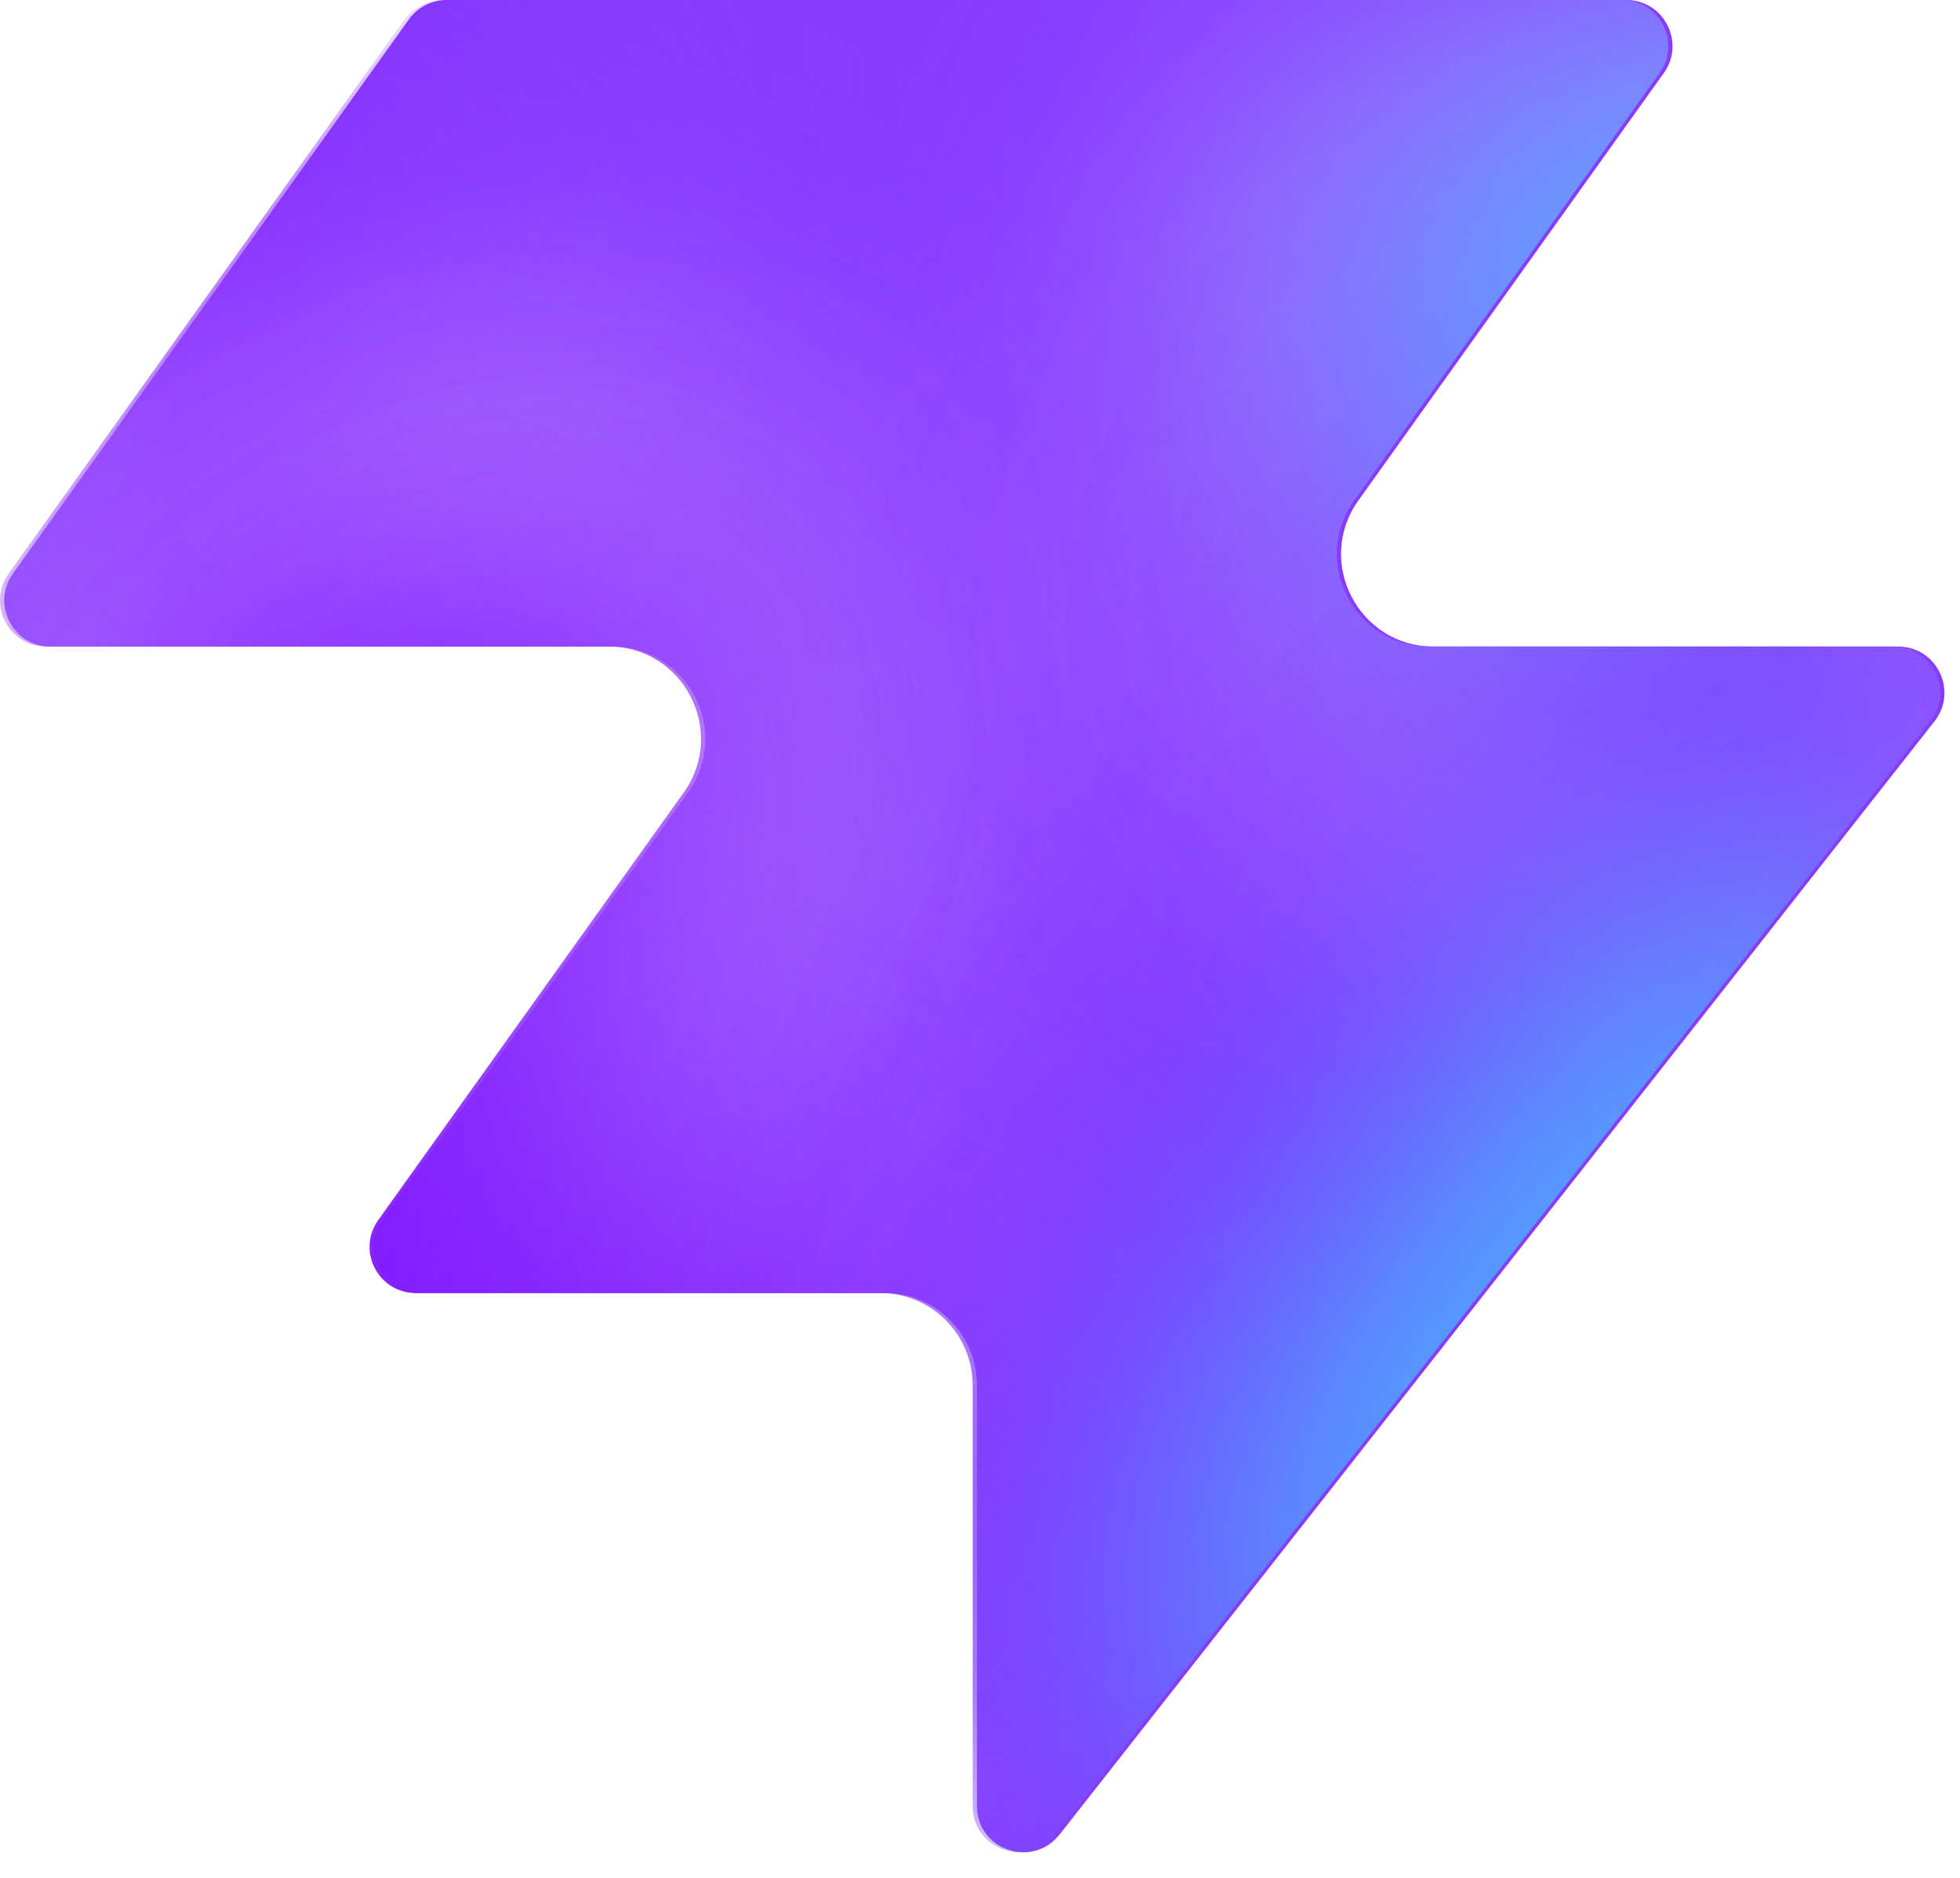
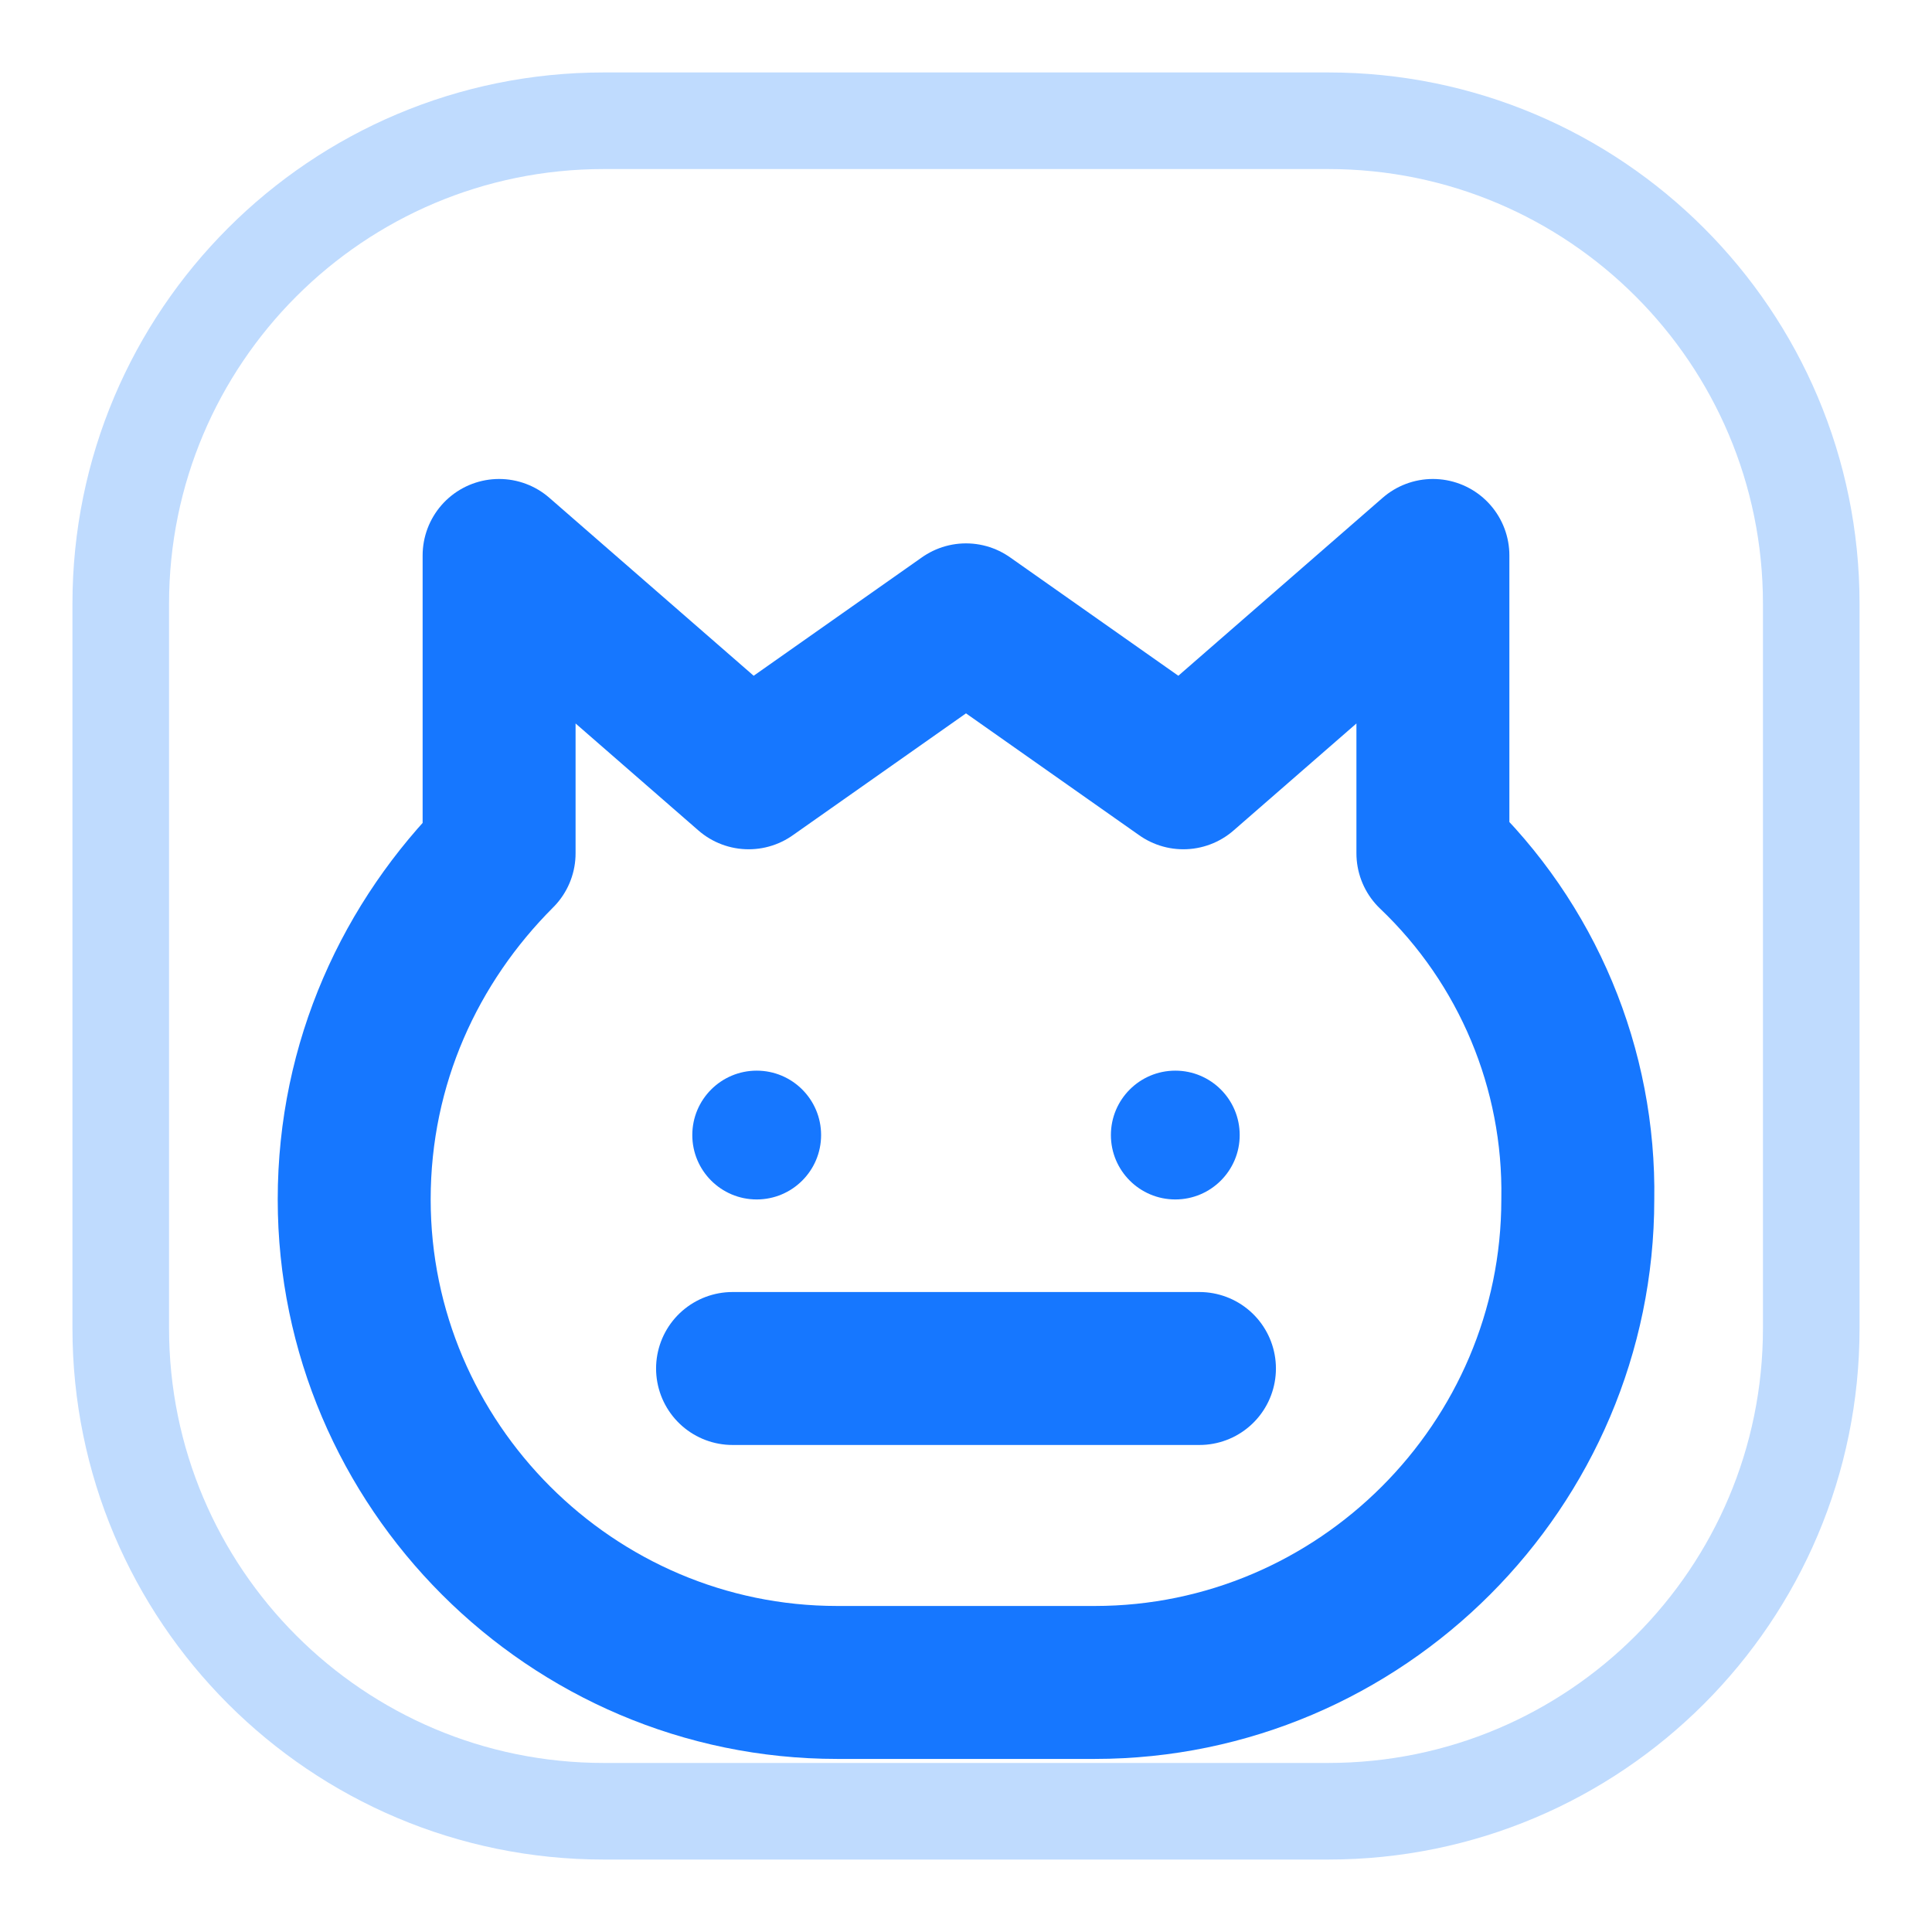
- <svg xmlns="http://www.w3.org/2000/svg" width="48" height="46" fill="none" viewBox="0 0 48 46">
-   <path fill="#863bff" d="M25.946 44.938c-.664.845-2.021.375-2.021-.698V33.937a2.26 2.26 0 0 0-2.262-2.262H10.287c-.92 0-1.456-1.04-.92-1.788l7.48-10.471c1.07-1.497 0-3.578-1.842-3.578H1.237c-.92 0-1.456-1.04-.92-1.788L10.013.474c.214-.297.556-.474.92-.474h28.894c.92 0 1.456 1.04.92 1.788l-7.48 10.471c-1.07 1.498 0 3.579 1.842 3.579h11.377c.943 0 1.473 1.088.89 1.83L25.947 44.94z" style="fill:#863bff;fill:color(display-p3 .525 .23 1);fill-opacity:1" />
-   <mask id="a" width="48" height="46" x="0" y="0" maskUnits="userSpaceOnUse" style="mask-type:alpha">
-     <path fill="#000" d="M25.842 44.938c-.664.844-2.021.375-2.021-.698V33.937a2.26 2.26 0 0 0-2.262-2.262H10.183c-.92 0-1.456-1.04-.92-1.788l7.48-10.471c1.07-1.498 0-3.579-1.842-3.579H1.133c-.92 0-1.456-1.04-.92-1.787L9.91.473c.214-.297.556-.474.92-.474h28.894c.92 0 1.456 1.04.92 1.788l-7.48 10.471c-1.07 1.498 0 3.578 1.842 3.578h11.377c.943 0 1.473 1.088.89 1.832L25.843 44.94z" style="fill:#000;fill-opacity:1" />
-   </mask>
-   <g mask="url(#a)">
-     <g filter="url(#b)">
-       <ellipse cx="5.508" cy="14.704" fill="#ede6ff" rx="5.508" ry="14.704" style="fill:#ede6ff;fill:color(display-p3 .927 .903 1);fill-opacity:1" transform="matrix(.00324 1 1 -.00324 -4.47 31.516)" />
-     </g>
-     <g filter="url(#c)">
-       <ellipse cx="10.399" cy="29.851" fill="#ede6ff" rx="10.399" ry="29.851" style="fill:#ede6ff;fill:color(display-p3 .927 .903 1);fill-opacity:1" transform="matrix(.00324 1 1 -.00324 -39.328 7.883)" />
-     </g>
-     <g filter="url(#d)">
-       <ellipse cx="5.508" cy="30.487" fill="#7e14ff" rx="5.508" ry="30.487" style="fill:#7e14ff;fill:color(display-p3 .492 .077 1);fill-opacity:1" transform="rotate(89.814 -25.913 -14.639)scale(1 -1)" />
-     </g>
-     <g filter="url(#e)">
-       <ellipse cx="5.508" cy="30.599" fill="#7e14ff" rx="5.508" ry="30.599" style="fill:#7e14ff;fill:color(display-p3 .492 .077 1);fill-opacity:1" transform="rotate(89.814 -32.644 -3.334)scale(1 -1)" />
-     </g>
-     <g filter="url(#f)">
-       <ellipse cx="5.508" cy="30.599" fill="#7e14ff" rx="5.508" ry="30.599" style="fill:#7e14ff;fill:color(display-p3 .492 .077 1);fill-opacity:1" transform="matrix(.00324 1 1 -.00324 -34.34 30.47)" />
-     </g>
-     <g filter="url(#g)">
-       <ellipse cx="14.072" cy="22.078" fill="#ede6ff" rx="14.072" ry="22.078" style="fill:#ede6ff;fill:color(display-p3 .927 .903 1);fill-opacity:1" transform="rotate(93.35 24.506 48.493)scale(-1 1)" />
-     </g>
-     <g filter="url(#h)">
-       <ellipse cx="3.47" cy="21.501" fill="#7e14ff" rx="3.47" ry="21.501" style="fill:#7e14ff;fill:color(display-p3 .492 .077 1);fill-opacity:1" transform="rotate(89.009 28.708 47.59)scale(-1 1)" />
-     </g>
-     <g filter="url(#i)">
-       <ellipse cx="3.47" cy="21.501" fill="#7e14ff" rx="3.47" ry="21.501" style="fill:#7e14ff;fill:color(display-p3 .492 .077 1);fill-opacity:1" transform="rotate(89.009 28.708 47.59)scale(-1 1)" />
-     </g>
-     <g filter="url(#j)">
-       <ellipse cx=".387" cy="8.972" fill="#7e14ff" rx="4.407" ry="29.108" style="fill:#7e14ff;fill:color(display-p3 .492 .077 1);fill-opacity:1" transform="rotate(39.51 .387 8.972)" />
-     </g>
-     <g filter="url(#k)">
-       <ellipse cx="47.523" cy="-6.092" fill="#7e14ff" rx="4.407" ry="29.108" style="fill:#7e14ff;fill:color(display-p3 .492 .077 1);fill-opacity:1" transform="rotate(37.892 47.523 -6.092)" />
-     </g>
-     <g filter="url(#l)">
-       <ellipse cx="41.412" cy="6.333" fill="#47bfff" rx="5.971" ry="9.665" style="fill:#47bfff;fill:color(display-p3 .28 .748 1);fill-opacity:1" transform="rotate(37.892 41.412 6.333)" />
-     </g>
-     <g filter="url(#m)">
-       <ellipse cx="-1.879" cy="38.332" fill="#7e14ff" rx="4.407" ry="29.108" style="fill:#7e14ff;fill:color(display-p3 .492 .077 1);fill-opacity:1" transform="rotate(37.892 -1.88 38.332)" />
-     </g>
-     <g filter="url(#n)">
-       <ellipse cx="-1.879" cy="38.332" fill="#7e14ff" rx="4.407" ry="29.108" style="fill:#7e14ff;fill:color(display-p3 .492 .077 1);fill-opacity:1" transform="rotate(37.892 -1.88 38.332)" />
-     </g>
-     <g filter="url(#o)">
-       <ellipse cx="35.651" cy="29.907" fill="#7e14ff" rx="4.407" ry="29.108" style="fill:#7e14ff;fill:color(display-p3 .492 .077 1);fill-opacity:1" transform="rotate(37.892 35.651 29.907)" />
-     </g>
-     <g filter="url(#p)">
-       <ellipse cx="38.418" cy="32.4" fill="#47bfff" rx="5.971" ry="15.297" style="fill:#47bfff;fill:color(display-p3 .28 .748 1);fill-opacity:1" transform="rotate(37.892 38.418 32.4)" />
-     </g>
-   </g>
-   <defs>
-     <filter id="b" width="60.045" height="41.654" x="-19.77" y="16.149" color-interpolation-filters="sRGB" filterUnits="userSpaceOnUse">
-       <feFlood flood-opacity="0" result="BackgroundImageFix" />
-       <feBlend in="SourceGraphic" in2="BackgroundImageFix" result="shape" />
-       <feGaussianBlur result="effect1_foregroundBlur_2002_17158" stdDeviation="7.659" />
-     </filter>
-     <filter id="c" width="90.34" height="51.437" x="-54.613" y="-7.533" color-interpolation-filters="sRGB" filterUnits="userSpaceOnUse">
-       <feFlood flood-opacity="0" result="BackgroundImageFix" />
-       <feBlend in="SourceGraphic" in2="BackgroundImageFix" result="shape" />
-       <feGaussianBlur result="effect1_foregroundBlur_2002_17158" stdDeviation="7.659" />
-     </filter>
-     <filter id="d" width="79.355" height="29.4" x="-49.64" y="2.03" color-interpolation-filters="sRGB" filterUnits="userSpaceOnUse">
-       <feFlood flood-opacity="0" result="BackgroundImageFix" />
-       <feBlend in="SourceGraphic" in2="BackgroundImageFix" result="shape" />
-       <feGaussianBlur result="effect1_foregroundBlur_2002_17158" stdDeviation="4.596" />
-     </filter>
-     <filter id="e" width="79.579" height="29.4" x="-45.045" y="20.029" color-interpolation-filters="sRGB" filterUnits="userSpaceOnUse">
-       <feFlood flood-opacity="0" result="BackgroundImageFix" />
-       <feBlend in="SourceGraphic" in2="BackgroundImageFix" result="shape" />
-       <feGaussianBlur result="effect1_foregroundBlur_2002_17158" stdDeviation="4.596" />
-     </filter>
-     <filter id="f" width="79.579" height="29.4" x="-43.513" y="21.178" color-interpolation-filters="sRGB" filterUnits="userSpaceOnUse">
-       <feFlood flood-opacity="0" result="BackgroundImageFix" />
-       <feBlend in="SourceGraphic" in2="BackgroundImageFix" result="shape" />
-       <feGaussianBlur result="effect1_foregroundBlur_2002_17158" stdDeviation="4.596" />
-     </filter>
-     <filter id="g" width="74.749" height="58.852" x="15.756" y="-17.901" color-interpolation-filters="sRGB" filterUnits="userSpaceOnUse">
-       <feFlood flood-opacity="0" result="BackgroundImageFix" />
-       <feBlend in="SourceGraphic" in2="BackgroundImageFix" result="shape" />
-       <feGaussianBlur result="effect1_foregroundBlur_2002_17158" stdDeviation="7.659" />
-     </filter>
-     <filter id="h" width="61.377" height="25.362" x="23.548" y="2.284" color-interpolation-filters="sRGB" filterUnits="userSpaceOnUse">
-       <feFlood flood-opacity="0" result="BackgroundImageFix" />
-       <feBlend in="SourceGraphic" in2="BackgroundImageFix" result="shape" />
-       <feGaussianBlur result="effect1_foregroundBlur_2002_17158" stdDeviation="4.596" />
-     </filter>
-     <filter id="i" width="61.377" height="25.362" x="23.548" y="2.284" color-interpolation-filters="sRGB" filterUnits="userSpaceOnUse">
-       <feFlood flood-opacity="0" result="BackgroundImageFix" />
-       <feBlend in="SourceGraphic" in2="BackgroundImageFix" result="shape" />
-       <feGaussianBlur result="effect1_foregroundBlur_2002_17158" stdDeviation="4.596" />
-     </filter>
-     <filter id="j" width="56.045" height="63.649" x="-27.636" y="-22.853" color-interpolation-filters="sRGB" filterUnits="userSpaceOnUse">
-       <feFlood flood-opacity="0" result="BackgroundImageFix" />
-       <feBlend in="SourceGraphic" in2="BackgroundImageFix" result="shape" />
-       <feGaussianBlur result="effect1_foregroundBlur_2002_17158" stdDeviation="4.596" />
-     </filter>
-     <filter id="k" width="54.814" height="64.646" x="20.116" y="-38.415" color-interpolation-filters="sRGB" filterUnits="userSpaceOnUse">
-       <feFlood flood-opacity="0" result="BackgroundImageFix" />
-       <feBlend in="SourceGraphic" in2="BackgroundImageFix" result="shape" />
-       <feGaussianBlur result="effect1_foregroundBlur_2002_17158" stdDeviation="4.596" />
-     </filter>
-     <filter id="l" width="33.541" height="35.313" x="24.641" y="-11.323" color-interpolation-filters="sRGB" filterUnits="userSpaceOnUse">
-       <feFlood flood-opacity="0" result="BackgroundImageFix" />
-       <feBlend in="SourceGraphic" in2="BackgroundImageFix" result="shape" />
-       <feGaussianBlur result="effect1_foregroundBlur_2002_17158" stdDeviation="4.596" />
-     </filter>
-     <filter id="m" width="54.814" height="64.646" x="-29.286" y="6.009" color-interpolation-filters="sRGB" filterUnits="userSpaceOnUse">
-       <feFlood flood-opacity="0" result="BackgroundImageFix" />
-       <feBlend in="SourceGraphic" in2="BackgroundImageFix" result="shape" />
-       <feGaussianBlur result="effect1_foregroundBlur_2002_17158" stdDeviation="4.596" />
-     </filter>
-     <filter id="n" width="54.814" height="64.646" x="-29.286" y="6.009" color-interpolation-filters="sRGB" filterUnits="userSpaceOnUse">
-       <feFlood flood-opacity="0" result="BackgroundImageFix" />
-       <feBlend in="SourceGraphic" in2="BackgroundImageFix" result="shape" />
-       <feGaussianBlur result="effect1_foregroundBlur_2002_17158" stdDeviation="4.596" />
-     </filter>
-     <filter id="o" width="54.814" height="64.646" x="8.244" y="-2.416" color-interpolation-filters="sRGB" filterUnits="userSpaceOnUse">
-       <feFlood flood-opacity="0" result="BackgroundImageFix" />
-       <feBlend in="SourceGraphic" in2="BackgroundImageFix" result="shape" />
-       <feGaussianBlur result="effect1_foregroundBlur_2002_17158" stdDeviation="4.596" />
-     </filter>
-     <filter id="p" width="39.409" height="43.623" x="18.713" y="10.588" color-interpolation-filters="sRGB" filterUnits="userSpaceOnUse">
-       <feFlood flood-opacity="0" result="BackgroundImageFix" />
-       <feBlend in="SourceGraphic" in2="BackgroundImageFix" result="shape" />
-       <feGaussianBlur result="effect1_foregroundBlur_2002_17158" stdDeviation="4.596" />
-     </filter>
-   </defs>
+ <svg xmlns="http://www.w3.org/2000/svg" width="64" height="64" viewBox="0 0 24 24" fill="none">
+   <rect x="1.5" y="1.5" width="21" height="21" rx="6" stroke="#bfdbfe" stroke-width="1.2" />
+   <path d="M6.2 10.6V6.9l3.1 2.7L12 7.7l2.7 1.9 3.1-2.7v3.7a5.8 5.8 0 0 1 1.8 4.3c0 3.3-2.7 6-6 6h-3.2c-3.3 0-6-2.7-6-6 0-1.7.7-3.2 1.8-4.3Z" stroke="#1677ff" stroke-width="1.9" stroke-linecap="round" stroke-linejoin="round" />
+   <circle cx="9.4" cy="14.1" r="0.8" fill="#1677ff" />
+   <circle cx="14.6" cy="14.1" r="0.8" fill="#1677ff" />
+   <path d="M9.1 17h5.8" stroke="#1677ff" stroke-width="1.9" stroke-linecap="round" />
</svg>
